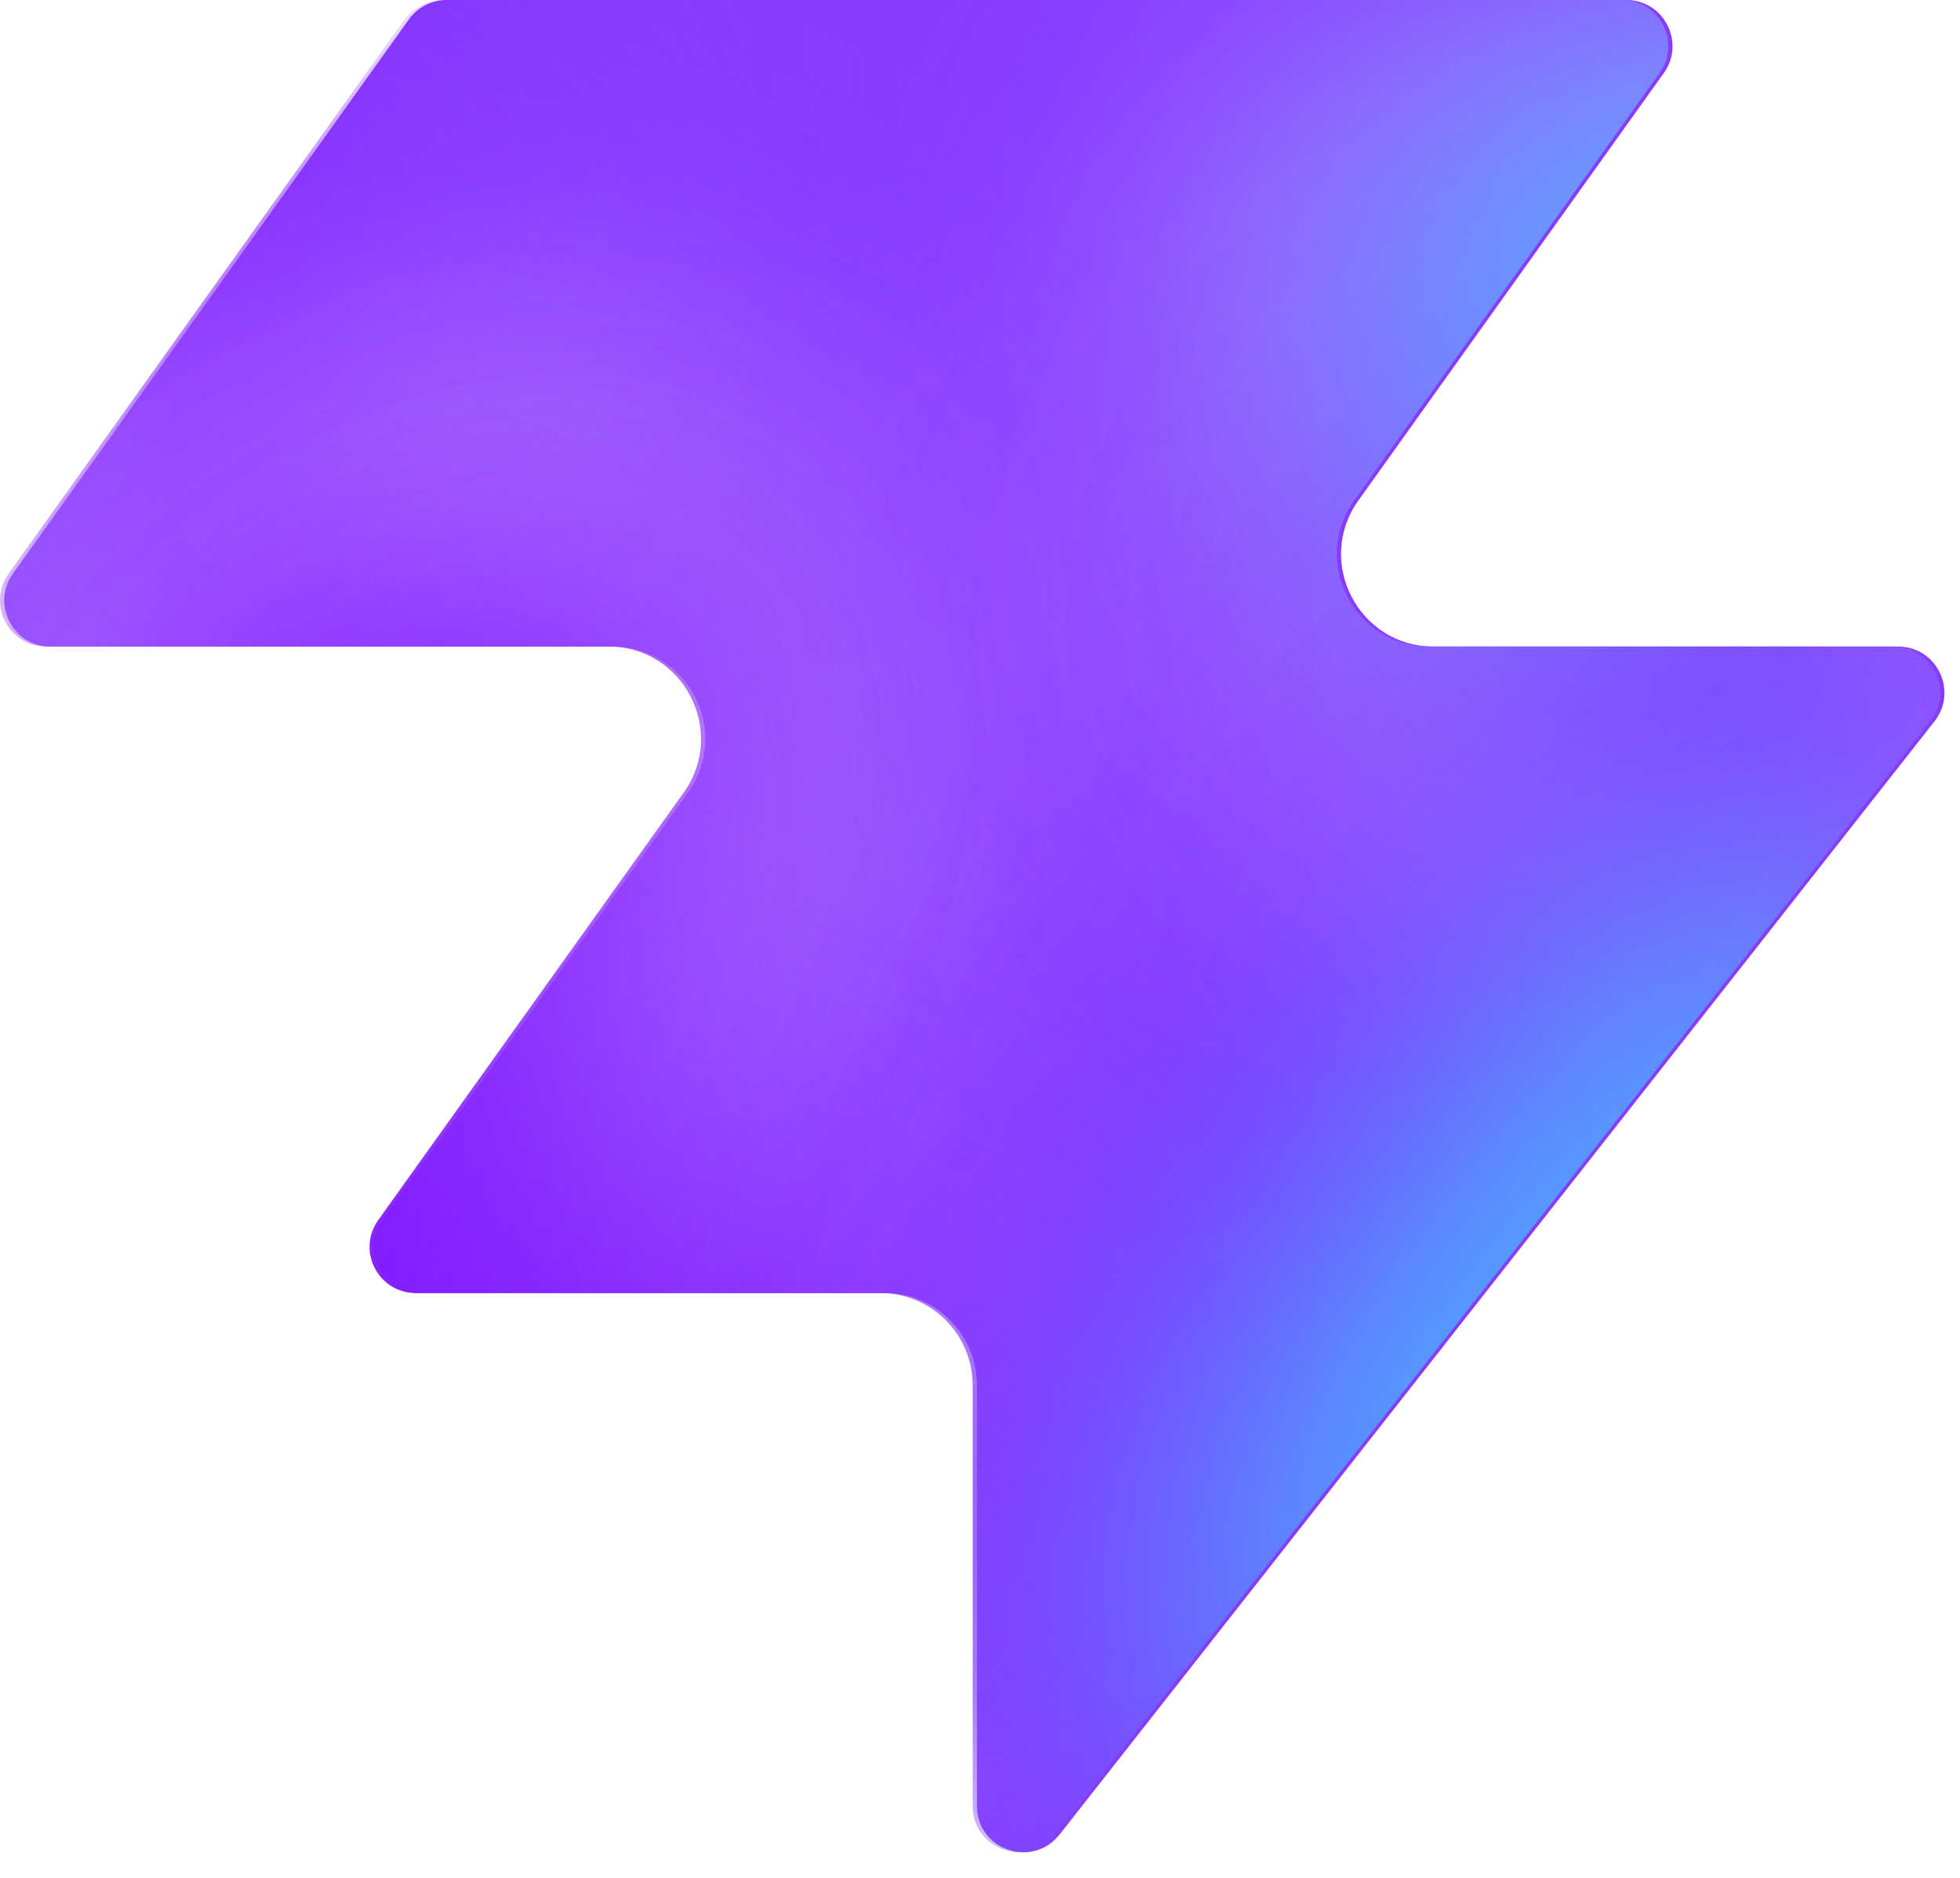
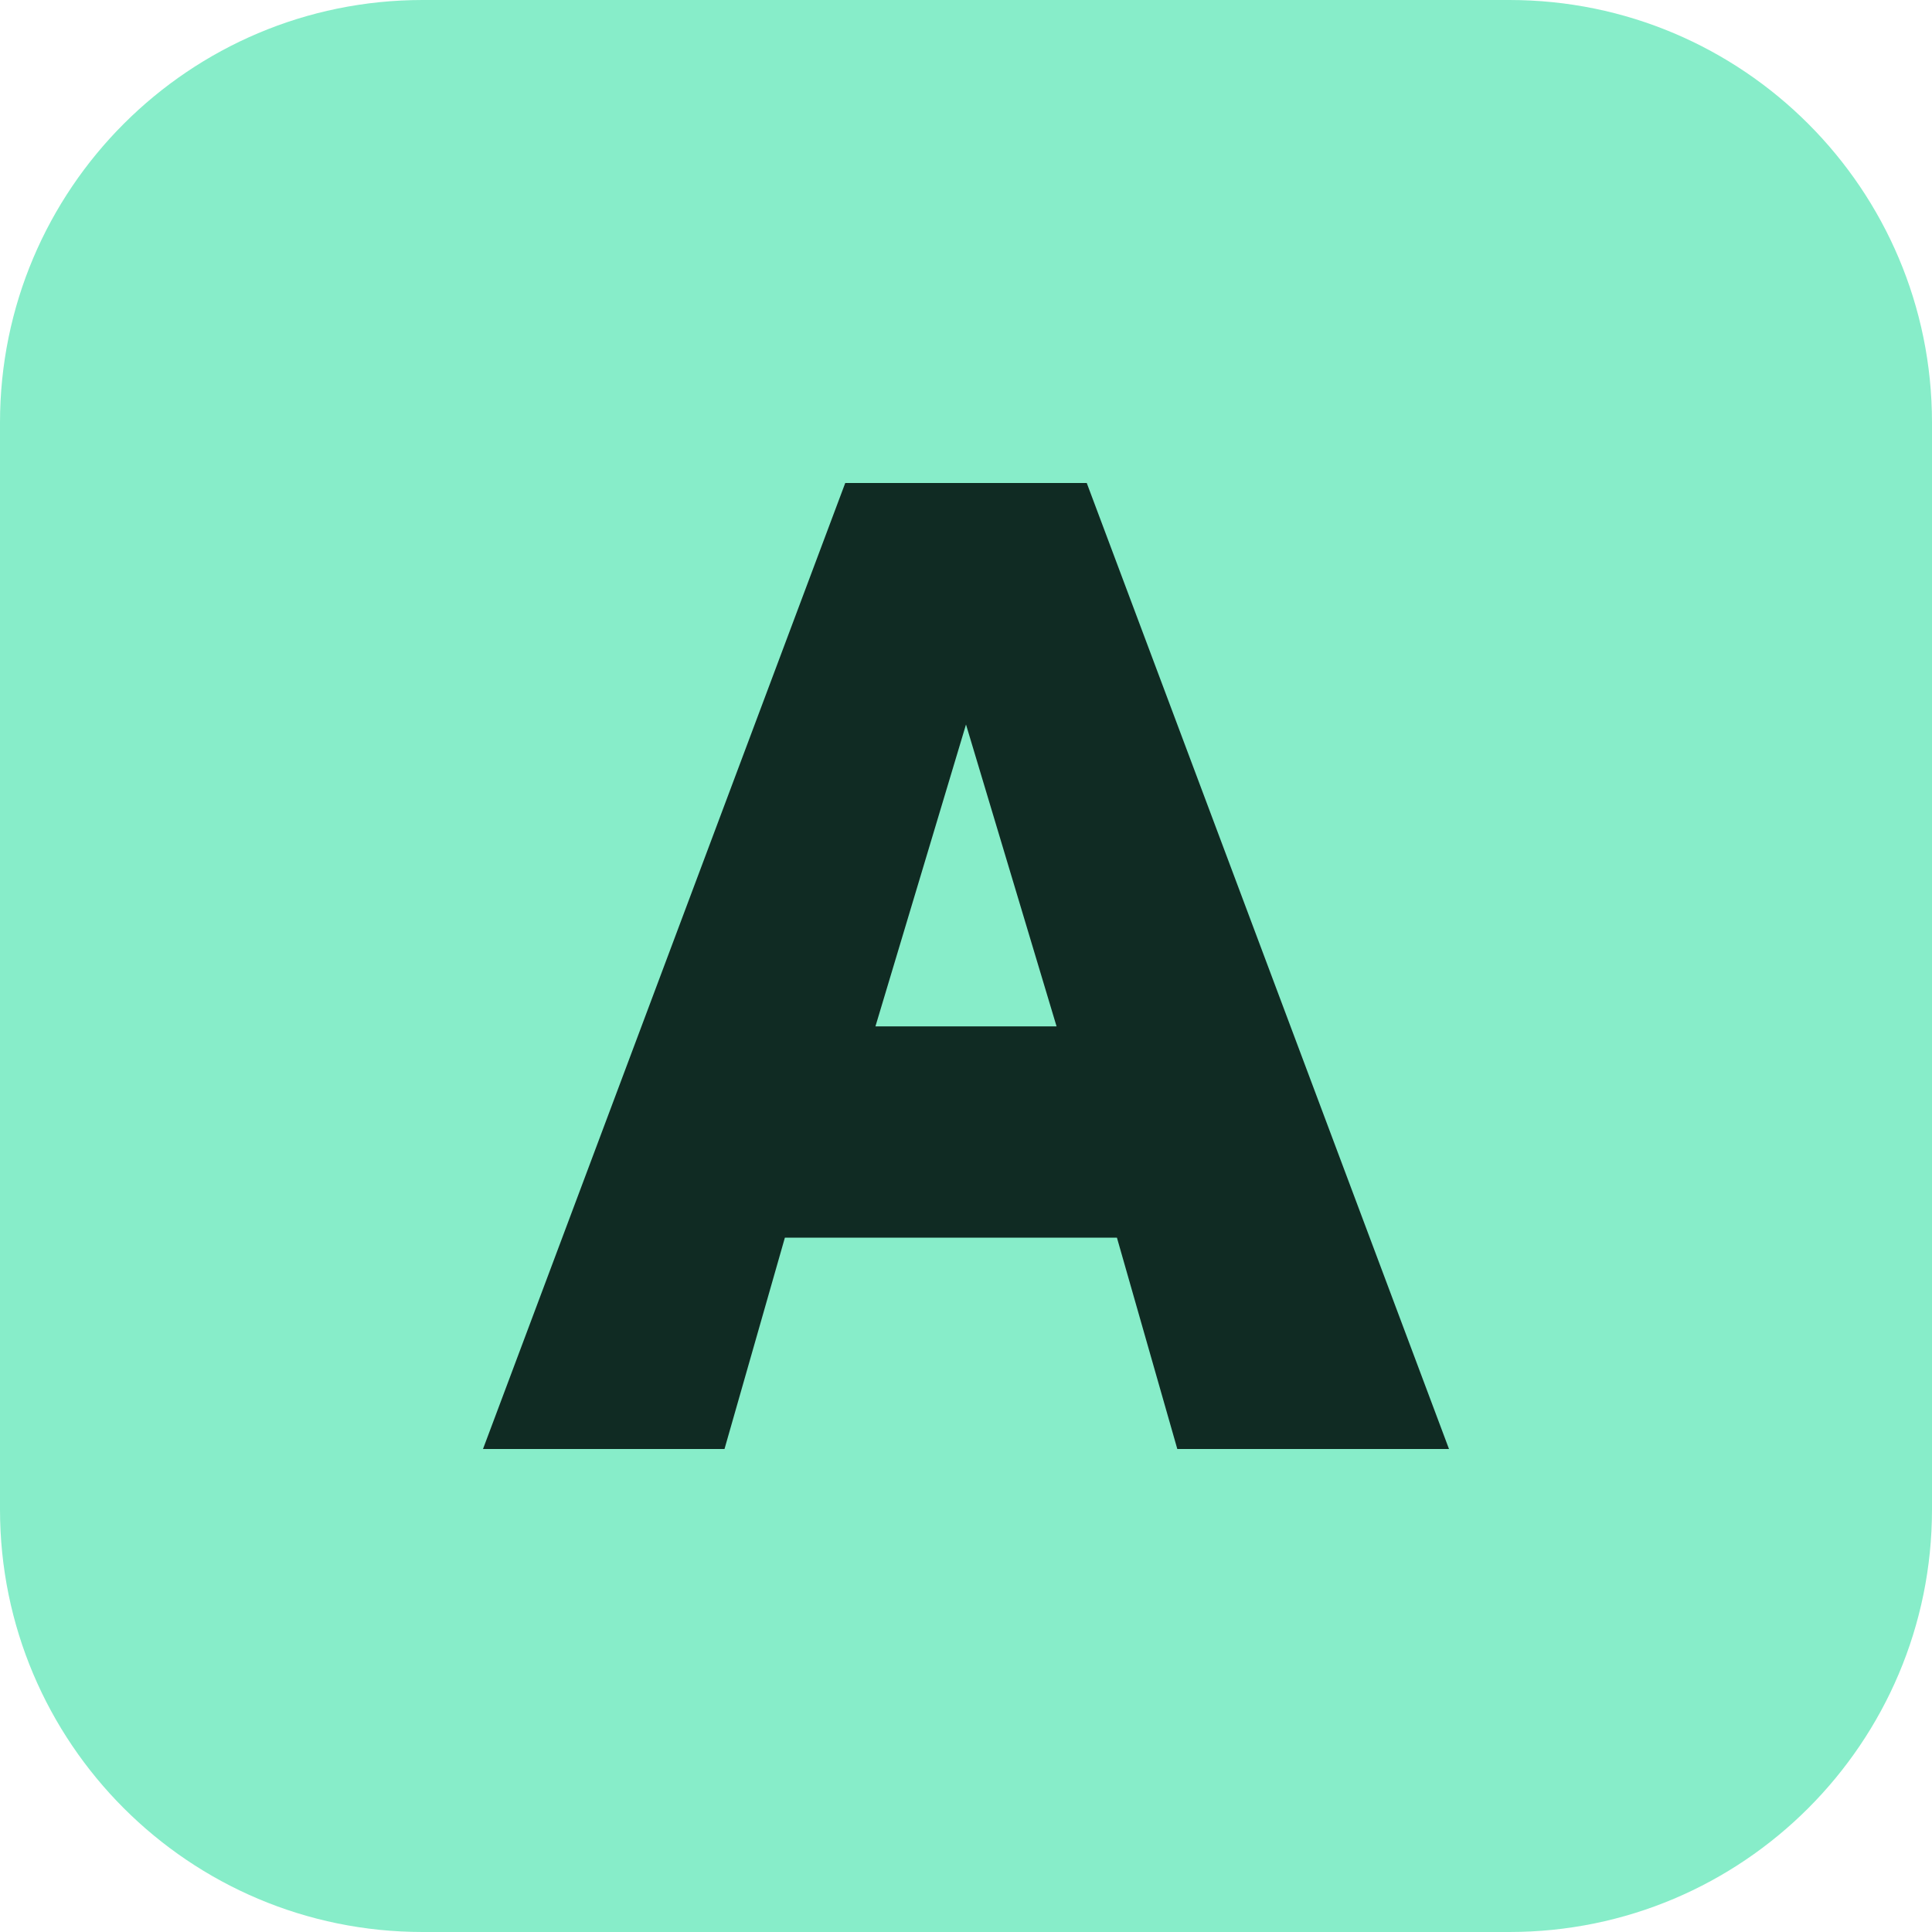
- <svg xmlns="http://www.w3.org/2000/svg" width="48" height="46" fill="none" viewBox="0 0 48 46">
-   <path fill="#863bff" d="M25.946 44.938c-.664.845-2.021.375-2.021-.698V33.937a2.26 2.26 0 0 0-2.262-2.262H10.287c-.92 0-1.456-1.04-.92-1.788l7.48-10.471c1.07-1.497 0-3.578-1.842-3.578H1.237c-.92 0-1.456-1.04-.92-1.788L10.013.474c.214-.297.556-.474.92-.474h28.894c.92 0 1.456 1.04.92 1.788l-7.48 10.471c-1.07 1.498 0 3.579 1.842 3.579h11.377c.943 0 1.473 1.088.89 1.83L25.947 44.94z" style="fill:#863bff;fill:color(display-p3 .525 .23 1);fill-opacity:1" />
-   <mask id="a" width="48" height="46" x="0" y="0" maskUnits="userSpaceOnUse" style="mask-type:alpha">
-     <path fill="#000" d="M25.842 44.938c-.664.844-2.021.375-2.021-.698V33.937a2.26 2.26 0 0 0-2.262-2.262H10.183c-.92 0-1.456-1.04-.92-1.788l7.48-10.471c1.07-1.498 0-3.579-1.842-3.579H1.133c-.92 0-1.456-1.04-.92-1.787L9.91.473c.214-.297.556-.474.92-.474h28.894c.92 0 1.456 1.04.92 1.788l-7.48 10.471c-1.07 1.498 0 3.578 1.842 3.578h11.377c.943 0 1.473 1.088.89 1.832L25.843 44.94z" style="fill:#000;fill-opacity:1" />
-   </mask>
-   <g mask="url(#a)">
-     <g filter="url(#b)">
-       <ellipse cx="5.508" cy="14.704" fill="#ede6ff" rx="5.508" ry="14.704" style="fill:#ede6ff;fill:color(display-p3 .927 .903 1);fill-opacity:1" transform="matrix(.00324 1 1 -.00324 -4.47 31.516)" />
-     </g>
-     <g filter="url(#c)">
-       <ellipse cx="10.399" cy="29.851" fill="#ede6ff" rx="10.399" ry="29.851" style="fill:#ede6ff;fill:color(display-p3 .927 .903 1);fill-opacity:1" transform="matrix(.00324 1 1 -.00324 -39.328 7.883)" />
-     </g>
-     <g filter="url(#d)">
-       <ellipse cx="5.508" cy="30.487" fill="#7e14ff" rx="5.508" ry="30.487" style="fill:#7e14ff;fill:color(display-p3 .492 .077 1);fill-opacity:1" transform="rotate(89.814 -25.913 -14.639)scale(1 -1)" />
-     </g>
-     <g filter="url(#e)">
-       <ellipse cx="5.508" cy="30.599" fill="#7e14ff" rx="5.508" ry="30.599" style="fill:#7e14ff;fill:color(display-p3 .492 .077 1);fill-opacity:1" transform="rotate(89.814 -32.644 -3.334)scale(1 -1)" />
-     </g>
-     <g filter="url(#f)">
-       <ellipse cx="5.508" cy="30.599" fill="#7e14ff" rx="5.508" ry="30.599" style="fill:#7e14ff;fill:color(display-p3 .492 .077 1);fill-opacity:1" transform="matrix(.00324 1 1 -.00324 -34.34 30.47)" />
-     </g>
-     <g filter="url(#g)">
-       <ellipse cx="14.072" cy="22.078" fill="#ede6ff" rx="14.072" ry="22.078" style="fill:#ede6ff;fill:color(display-p3 .927 .903 1);fill-opacity:1" transform="rotate(93.35 24.506 48.493)scale(-1 1)" />
-     </g>
-     <g filter="url(#h)">
-       <ellipse cx="3.47" cy="21.501" fill="#7e14ff" rx="3.47" ry="21.501" style="fill:#7e14ff;fill:color(display-p3 .492 .077 1);fill-opacity:1" transform="rotate(89.009 28.708 47.59)scale(-1 1)" />
-     </g>
-     <g filter="url(#i)">
-       <ellipse cx="3.47" cy="21.501" fill="#7e14ff" rx="3.47" ry="21.501" style="fill:#7e14ff;fill:color(display-p3 .492 .077 1);fill-opacity:1" transform="rotate(89.009 28.708 47.59)scale(-1 1)" />
-     </g>
-     <g filter="url(#j)">
-       <ellipse cx=".387" cy="8.972" fill="#7e14ff" rx="4.407" ry="29.108" style="fill:#7e14ff;fill:color(display-p3 .492 .077 1);fill-opacity:1" transform="rotate(39.51 .387 8.972)" />
-     </g>
-     <g filter="url(#k)">
-       <ellipse cx="47.523" cy="-6.092" fill="#7e14ff" rx="4.407" ry="29.108" style="fill:#7e14ff;fill:color(display-p3 .492 .077 1);fill-opacity:1" transform="rotate(37.892 47.523 -6.092)" />
-     </g>
-     <g filter="url(#l)">
-       <ellipse cx="41.412" cy="6.333" fill="#47bfff" rx="5.971" ry="9.665" style="fill:#47bfff;fill:color(display-p3 .28 .748 1);fill-opacity:1" transform="rotate(37.892 41.412 6.333)" />
-     </g>
-     <g filter="url(#m)">
-       <ellipse cx="-1.879" cy="38.332" fill="#7e14ff" rx="4.407" ry="29.108" style="fill:#7e14ff;fill:color(display-p3 .492 .077 1);fill-opacity:1" transform="rotate(37.892 -1.88 38.332)" />
-     </g>
-     <g filter="url(#n)">
-       <ellipse cx="-1.879" cy="38.332" fill="#7e14ff" rx="4.407" ry="29.108" style="fill:#7e14ff;fill:color(display-p3 .492 .077 1);fill-opacity:1" transform="rotate(37.892 -1.88 38.332)" />
-     </g>
-     <g filter="url(#o)">
-       <ellipse cx="35.651" cy="29.907" fill="#7e14ff" rx="4.407" ry="29.108" style="fill:#7e14ff;fill:color(display-p3 .492 .077 1);fill-opacity:1" transform="rotate(37.892 35.651 29.907)" />
-     </g>
-     <g filter="url(#p)">
-       <ellipse cx="38.418" cy="32.4" fill="#47bfff" rx="5.971" ry="15.297" style="fill:#47bfff;fill:color(display-p3 .28 .748 1);fill-opacity:1" transform="rotate(37.892 38.418 32.4)" />
-     </g>
-   </g>
-   <defs>
-     <filter id="b" width="60.045" height="41.654" x="-19.77" y="16.149" color-interpolation-filters="sRGB" filterUnits="userSpaceOnUse">
-       <feFlood flood-opacity="0" result="BackgroundImageFix" />
-       <feBlend in="SourceGraphic" in2="BackgroundImageFix" result="shape" />
-       <feGaussianBlur result="effect1_foregroundBlur_2002_17158" stdDeviation="7.659" />
-     </filter>
-     <filter id="c" width="90.34" height="51.437" x="-54.613" y="-7.533" color-interpolation-filters="sRGB" filterUnits="userSpaceOnUse">
-       <feFlood flood-opacity="0" result="BackgroundImageFix" />
-       <feBlend in="SourceGraphic" in2="BackgroundImageFix" result="shape" />
-       <feGaussianBlur result="effect1_foregroundBlur_2002_17158" stdDeviation="7.659" />
-     </filter>
-     <filter id="d" width="79.355" height="29.4" x="-49.64" y="2.03" color-interpolation-filters="sRGB" filterUnits="userSpaceOnUse">
-       <feFlood flood-opacity="0" result="BackgroundImageFix" />
-       <feBlend in="SourceGraphic" in2="BackgroundImageFix" result="shape" />
-       <feGaussianBlur result="effect1_foregroundBlur_2002_17158" stdDeviation="4.596" />
-     </filter>
-     <filter id="e" width="79.579" height="29.4" x="-45.045" y="20.029" color-interpolation-filters="sRGB" filterUnits="userSpaceOnUse">
-       <feFlood flood-opacity="0" result="BackgroundImageFix" />
-       <feBlend in="SourceGraphic" in2="BackgroundImageFix" result="shape" />
-       <feGaussianBlur result="effect1_foregroundBlur_2002_17158" stdDeviation="4.596" />
-     </filter>
-     <filter id="f" width="79.579" height="29.4" x="-43.513" y="21.178" color-interpolation-filters="sRGB" filterUnits="userSpaceOnUse">
-       <feFlood flood-opacity="0" result="BackgroundImageFix" />
-       <feBlend in="SourceGraphic" in2="BackgroundImageFix" result="shape" />
-       <feGaussianBlur result="effect1_foregroundBlur_2002_17158" stdDeviation="4.596" />
-     </filter>
-     <filter id="g" width="74.749" height="58.852" x="15.756" y="-17.901" color-interpolation-filters="sRGB" filterUnits="userSpaceOnUse">
-       <feFlood flood-opacity="0" result="BackgroundImageFix" />
-       <feBlend in="SourceGraphic" in2="BackgroundImageFix" result="shape" />
-       <feGaussianBlur result="effect1_foregroundBlur_2002_17158" stdDeviation="7.659" />
-     </filter>
-     <filter id="h" width="61.377" height="25.362" x="23.548" y="2.284" color-interpolation-filters="sRGB" filterUnits="userSpaceOnUse">
-       <feFlood flood-opacity="0" result="BackgroundImageFix" />
-       <feBlend in="SourceGraphic" in2="BackgroundImageFix" result="shape" />
-       <feGaussianBlur result="effect1_foregroundBlur_2002_17158" stdDeviation="4.596" />
-     </filter>
-     <filter id="i" width="61.377" height="25.362" x="23.548" y="2.284" color-interpolation-filters="sRGB" filterUnits="userSpaceOnUse">
-       <feFlood flood-opacity="0" result="BackgroundImageFix" />
-       <feBlend in="SourceGraphic" in2="BackgroundImageFix" result="shape" />
-       <feGaussianBlur result="effect1_foregroundBlur_2002_17158" stdDeviation="4.596" />
-     </filter>
-     <filter id="j" width="56.045" height="63.649" x="-27.636" y="-22.853" color-interpolation-filters="sRGB" filterUnits="userSpaceOnUse">
-       <feFlood flood-opacity="0" result="BackgroundImageFix" />
-       <feBlend in="SourceGraphic" in2="BackgroundImageFix" result="shape" />
-       <feGaussianBlur result="effect1_foregroundBlur_2002_17158" stdDeviation="4.596" />
-     </filter>
-     <filter id="k" width="54.814" height="64.646" x="20.116" y="-38.415" color-interpolation-filters="sRGB" filterUnits="userSpaceOnUse">
-       <feFlood flood-opacity="0" result="BackgroundImageFix" />
-       <feBlend in="SourceGraphic" in2="BackgroundImageFix" result="shape" />
-       <feGaussianBlur result="effect1_foregroundBlur_2002_17158" stdDeviation="4.596" />
-     </filter>
-     <filter id="l" width="33.541" height="35.313" x="24.641" y="-11.323" color-interpolation-filters="sRGB" filterUnits="userSpaceOnUse">
-       <feFlood flood-opacity="0" result="BackgroundImageFix" />
-       <feBlend in="SourceGraphic" in2="BackgroundImageFix" result="shape" />
-       <feGaussianBlur result="effect1_foregroundBlur_2002_17158" stdDeviation="4.596" />
-     </filter>
-     <filter id="m" width="54.814" height="64.646" x="-29.286" y="6.009" color-interpolation-filters="sRGB" filterUnits="userSpaceOnUse">
-       <feFlood flood-opacity="0" result="BackgroundImageFix" />
-       <feBlend in="SourceGraphic" in2="BackgroundImageFix" result="shape" />
-       <feGaussianBlur result="effect1_foregroundBlur_2002_17158" stdDeviation="4.596" />
-     </filter>
-     <filter id="n" width="54.814" height="64.646" x="-29.286" y="6.009" color-interpolation-filters="sRGB" filterUnits="userSpaceOnUse">
-       <feFlood flood-opacity="0" result="BackgroundImageFix" />
-       <feBlend in="SourceGraphic" in2="BackgroundImageFix" result="shape" />
-       <feGaussianBlur result="effect1_foregroundBlur_2002_17158" stdDeviation="4.596" />
-     </filter>
-     <filter id="o" width="54.814" height="64.646" x="8.244" y="-2.416" color-interpolation-filters="sRGB" filterUnits="userSpaceOnUse">
-       <feFlood flood-opacity="0" result="BackgroundImageFix" />
-       <feBlend in="SourceGraphic" in2="BackgroundImageFix" result="shape" />
-       <feGaussianBlur result="effect1_foregroundBlur_2002_17158" stdDeviation="4.596" />
-     </filter>
-     <filter id="p" width="39.409" height="43.623" x="18.713" y="10.588" color-interpolation-filters="sRGB" filterUnits="userSpaceOnUse">
-       <feFlood flood-opacity="0" result="BackgroundImageFix" />
-       <feBlend in="SourceGraphic" in2="BackgroundImageFix" result="shape" />
-       <feGaussianBlur result="effect1_foregroundBlur_2002_17158" stdDeviation="4.596" />
-     </filter>
-   </defs>
+ <svg xmlns="http://www.w3.org/2000/svg" viewBox="0 0 64 64">
+   <rect width="64" height="64" rx="14" fill="#87edc9" />
+   <path d="M16 48 28 16h8l12 32h-9l-2-7H26l-2 7zm13-14h6l-3-10z" fill="#102b23" />
</svg>
